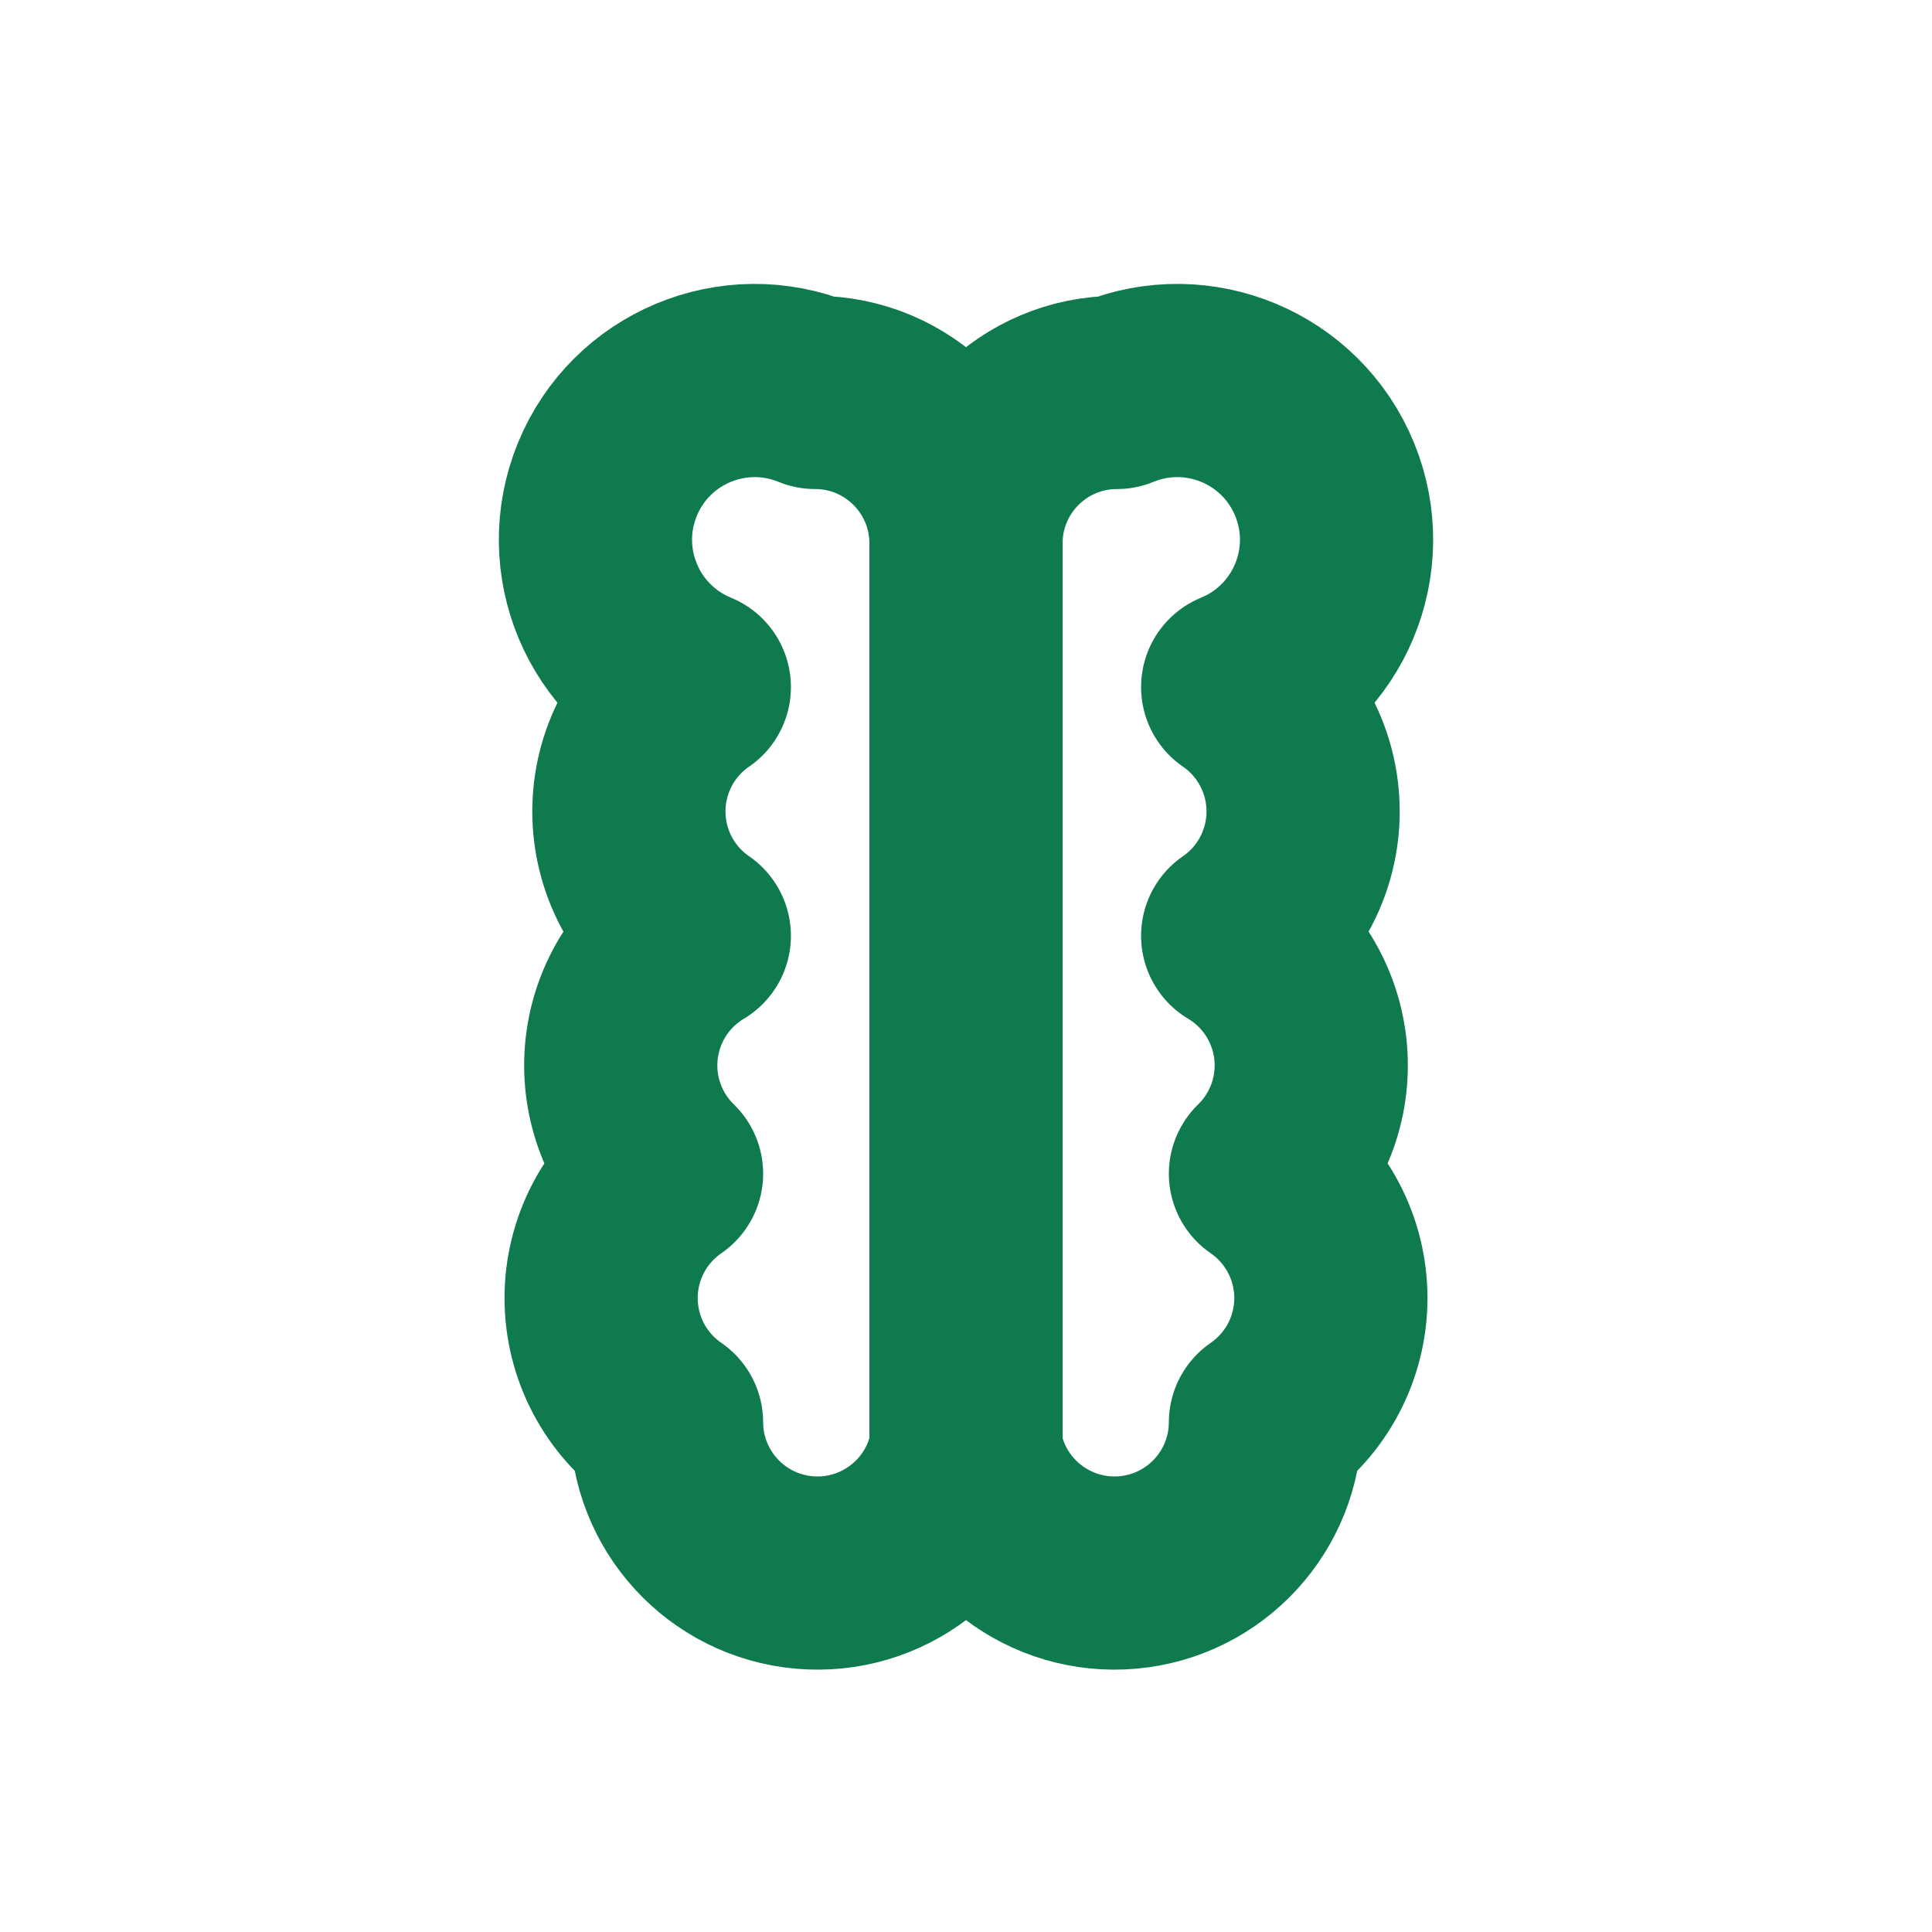
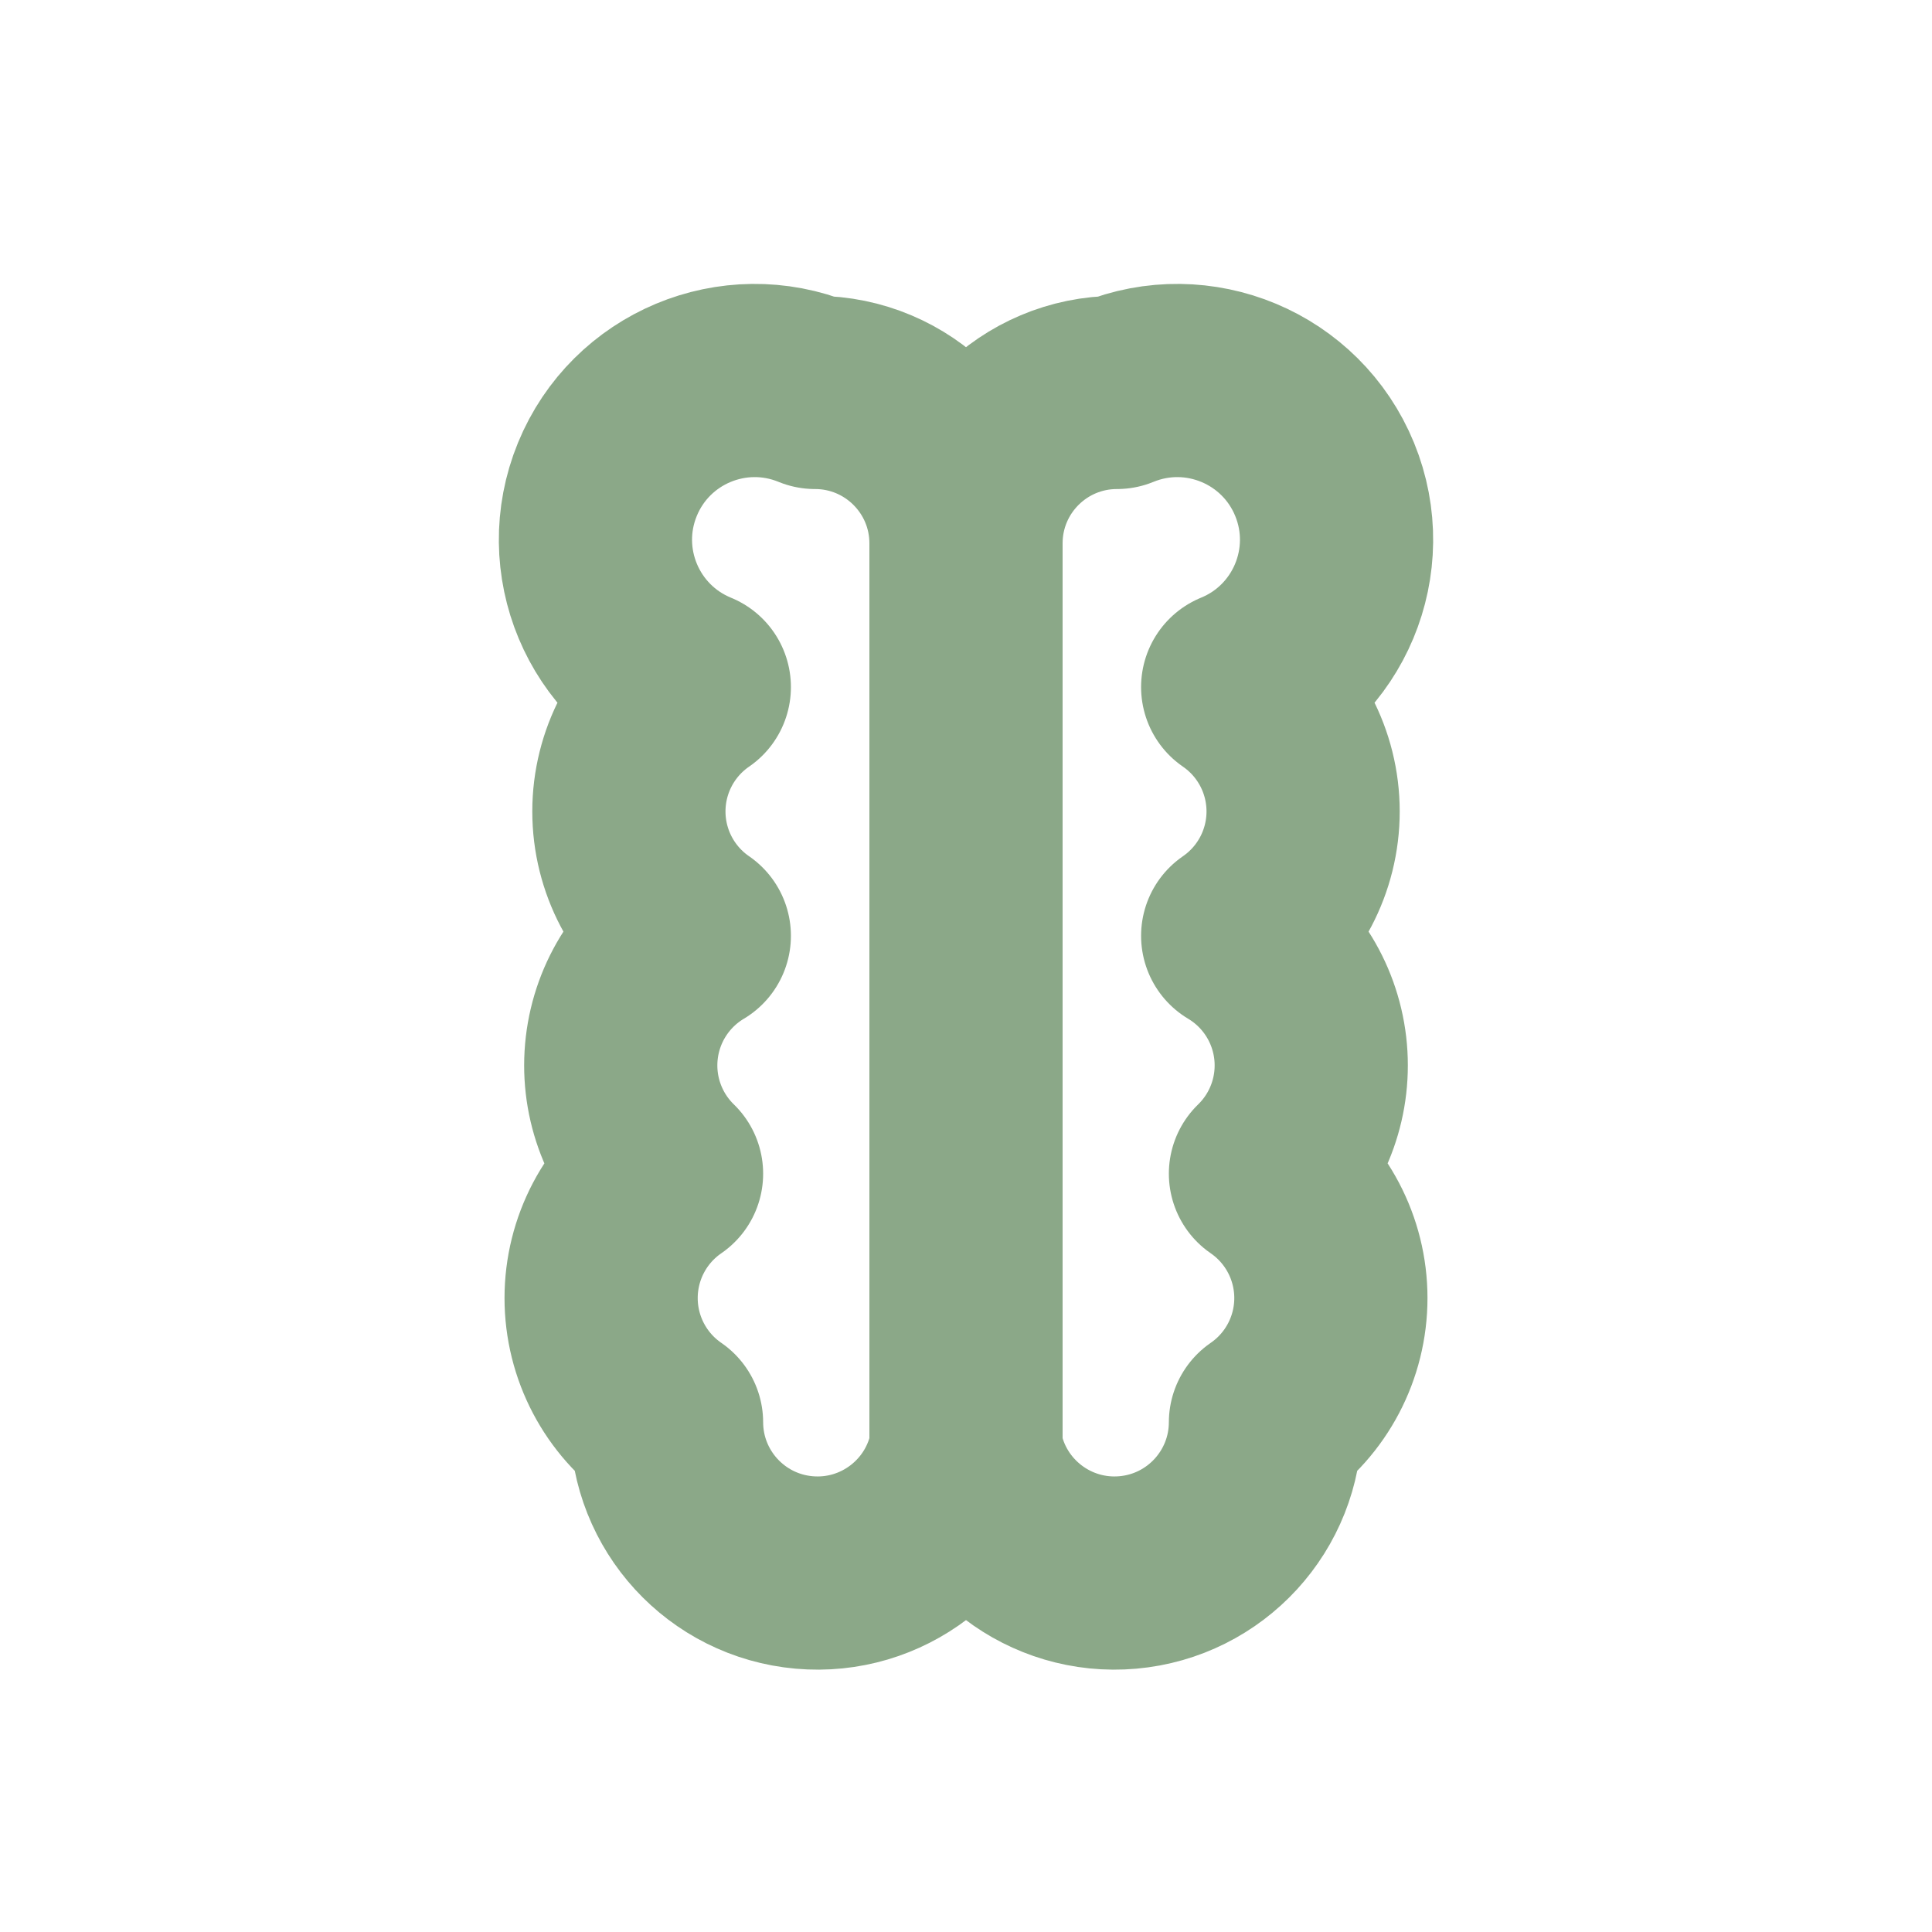
<svg xmlns="http://www.w3.org/2000/svg" viewBox="0 0 64 64">
-   <g fill="none" stroke="#0e7a4e" stroke-width="3.2" stroke-linecap="round" stroke-linejoin="round" transform="translate(8 9) scale(2)">
+   <g fill="none" stroke="#8ba888" stroke-width="3.2" stroke-linecap="round" stroke-linejoin="round" transform="translate(8 9) scale(2)">
    <path d="M9.5 2A2.5 2.5 0 0 1 12 4.5v15a2.5 2.5 0 0 1-4.96-.44 2.5 2.5 0 0 1 0-4.12A2.5 2.5 0 0 1 7.5 11a2.5 2.5 0 0 1 0-4.12A2.5 2.5 0 0 1 9.5 2Z" />
    <path d="M14.5 2A2.5 2.5 0 0 0 12 4.5v15a2.5 2.5 0 0 0 4.96-.44 2.5 2.5 0 0 0 0-4.12A2.5 2.5 0 0 0 16.5 11a2.5 2.5 0 0 0 0-4.12A2.5 2.5 0 0 0 14.5 2Z" />
  </g>
</svg>
